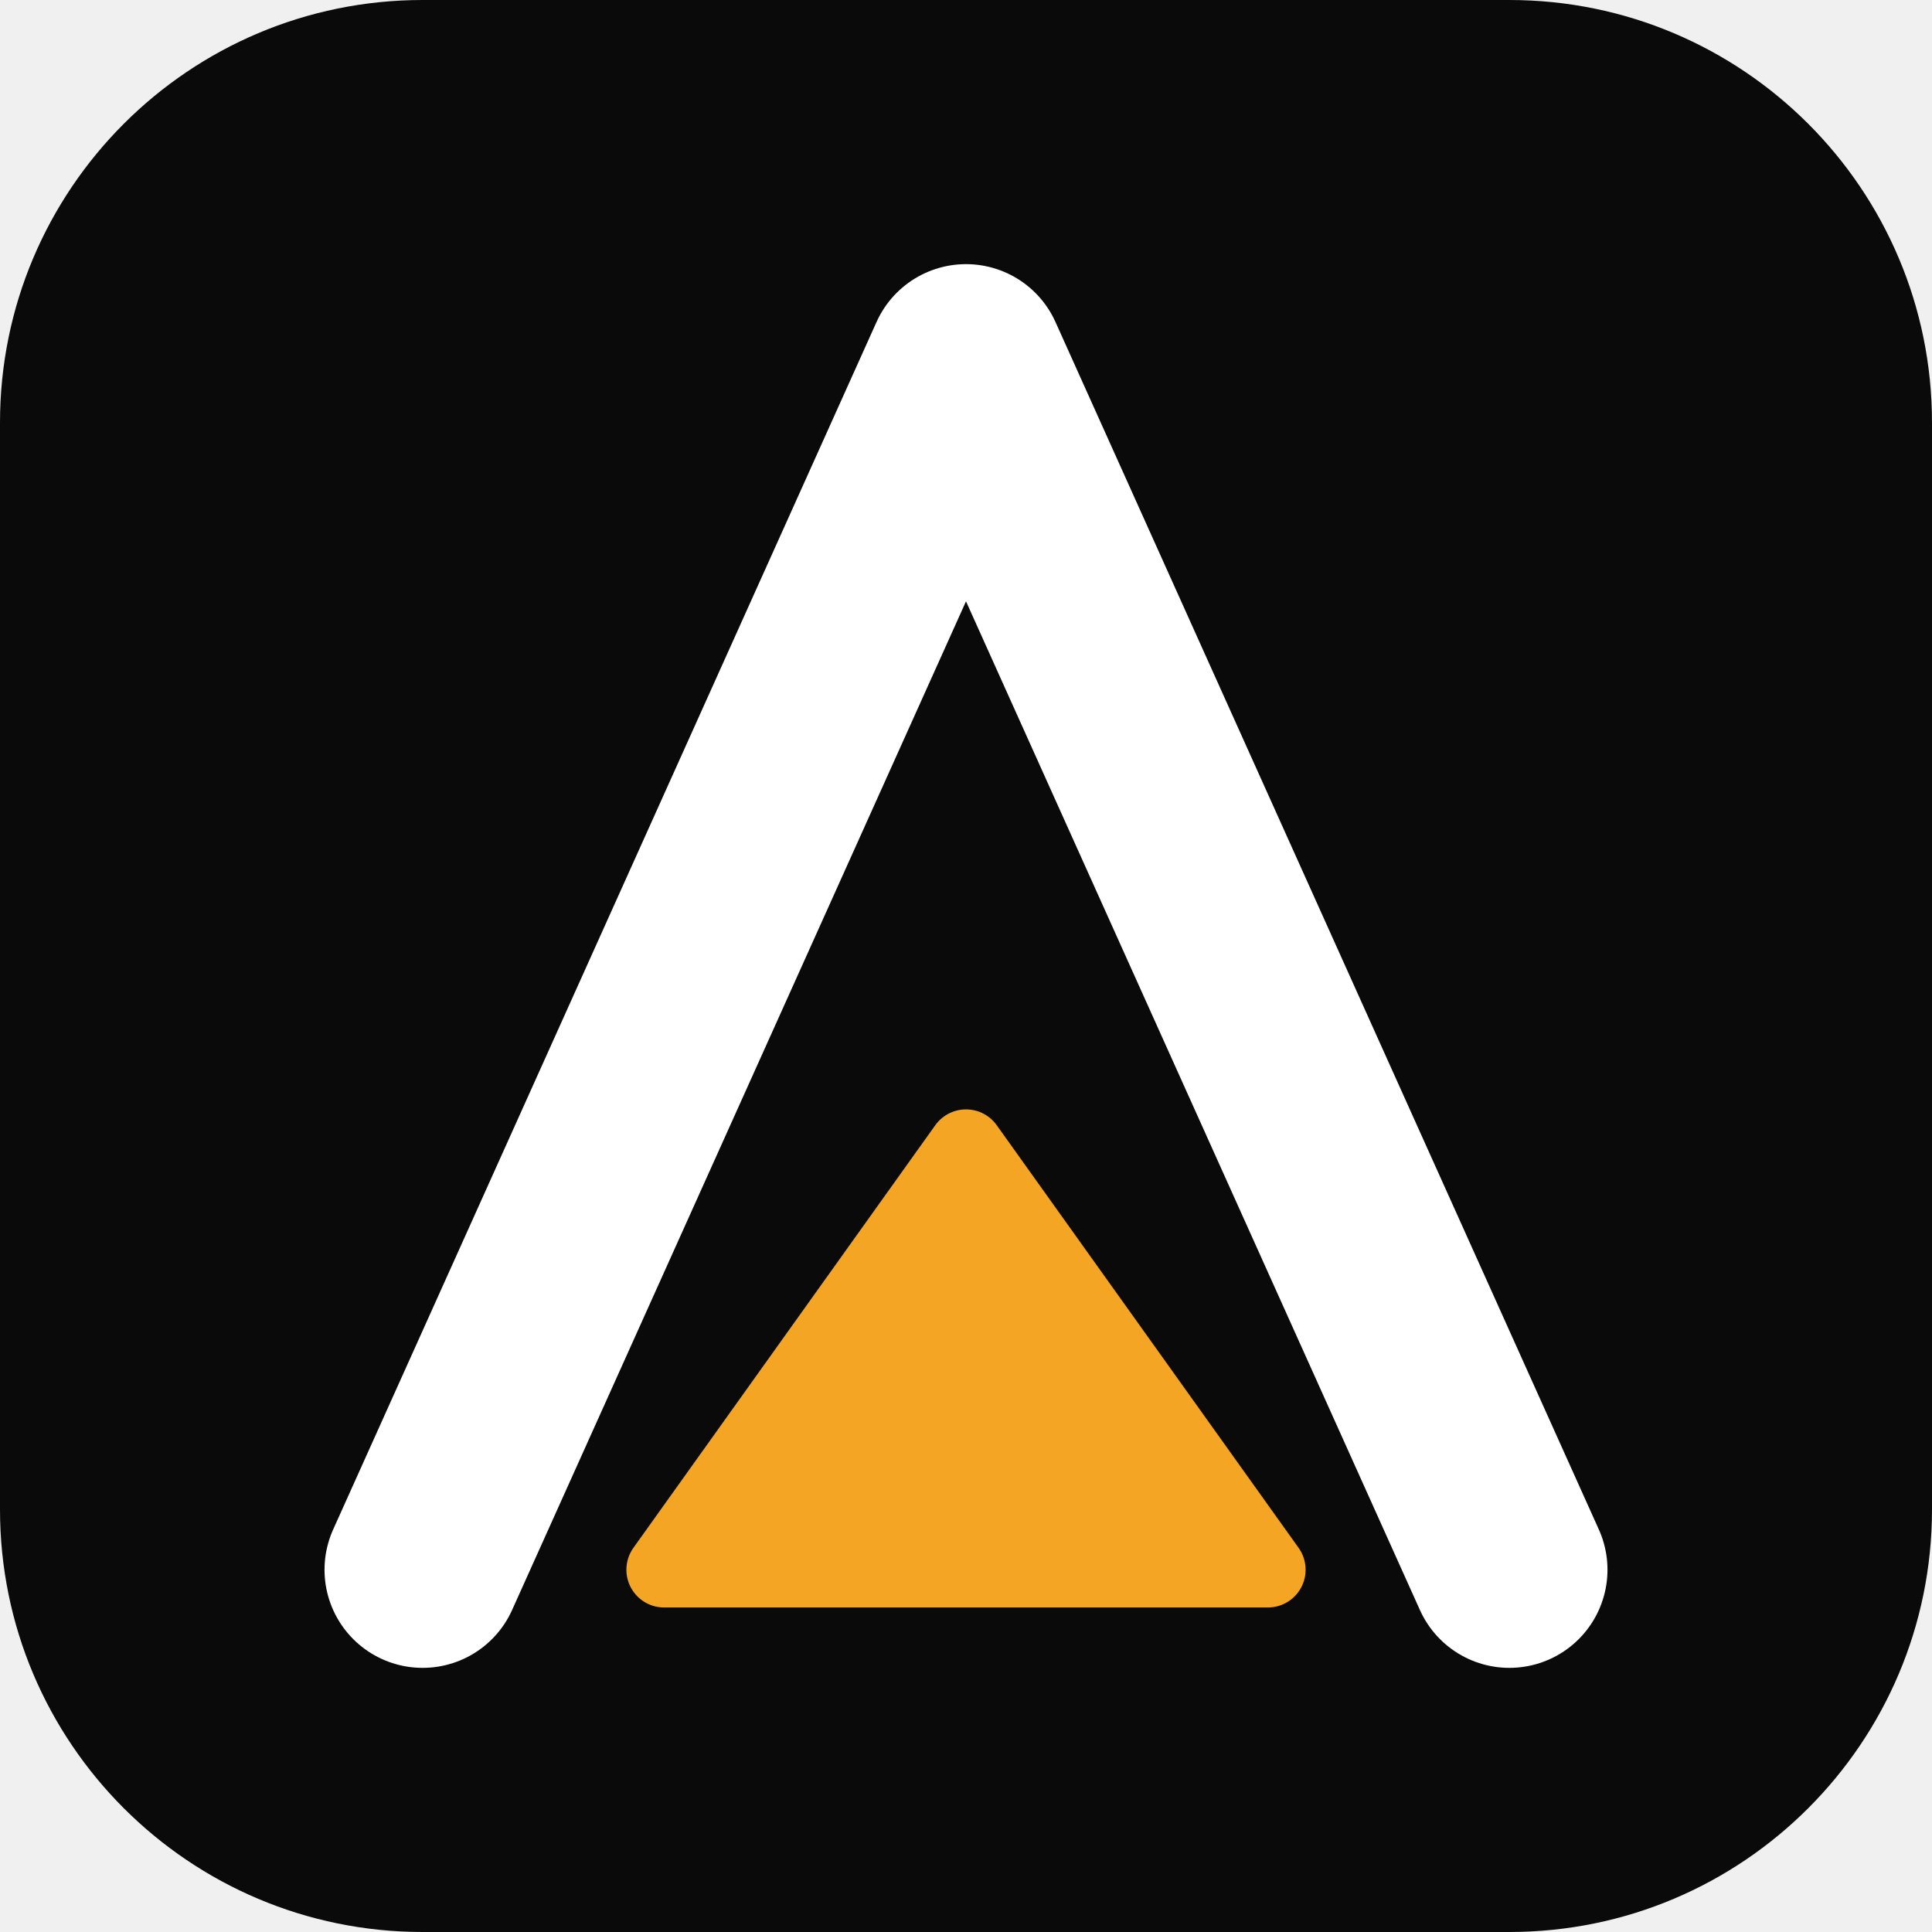
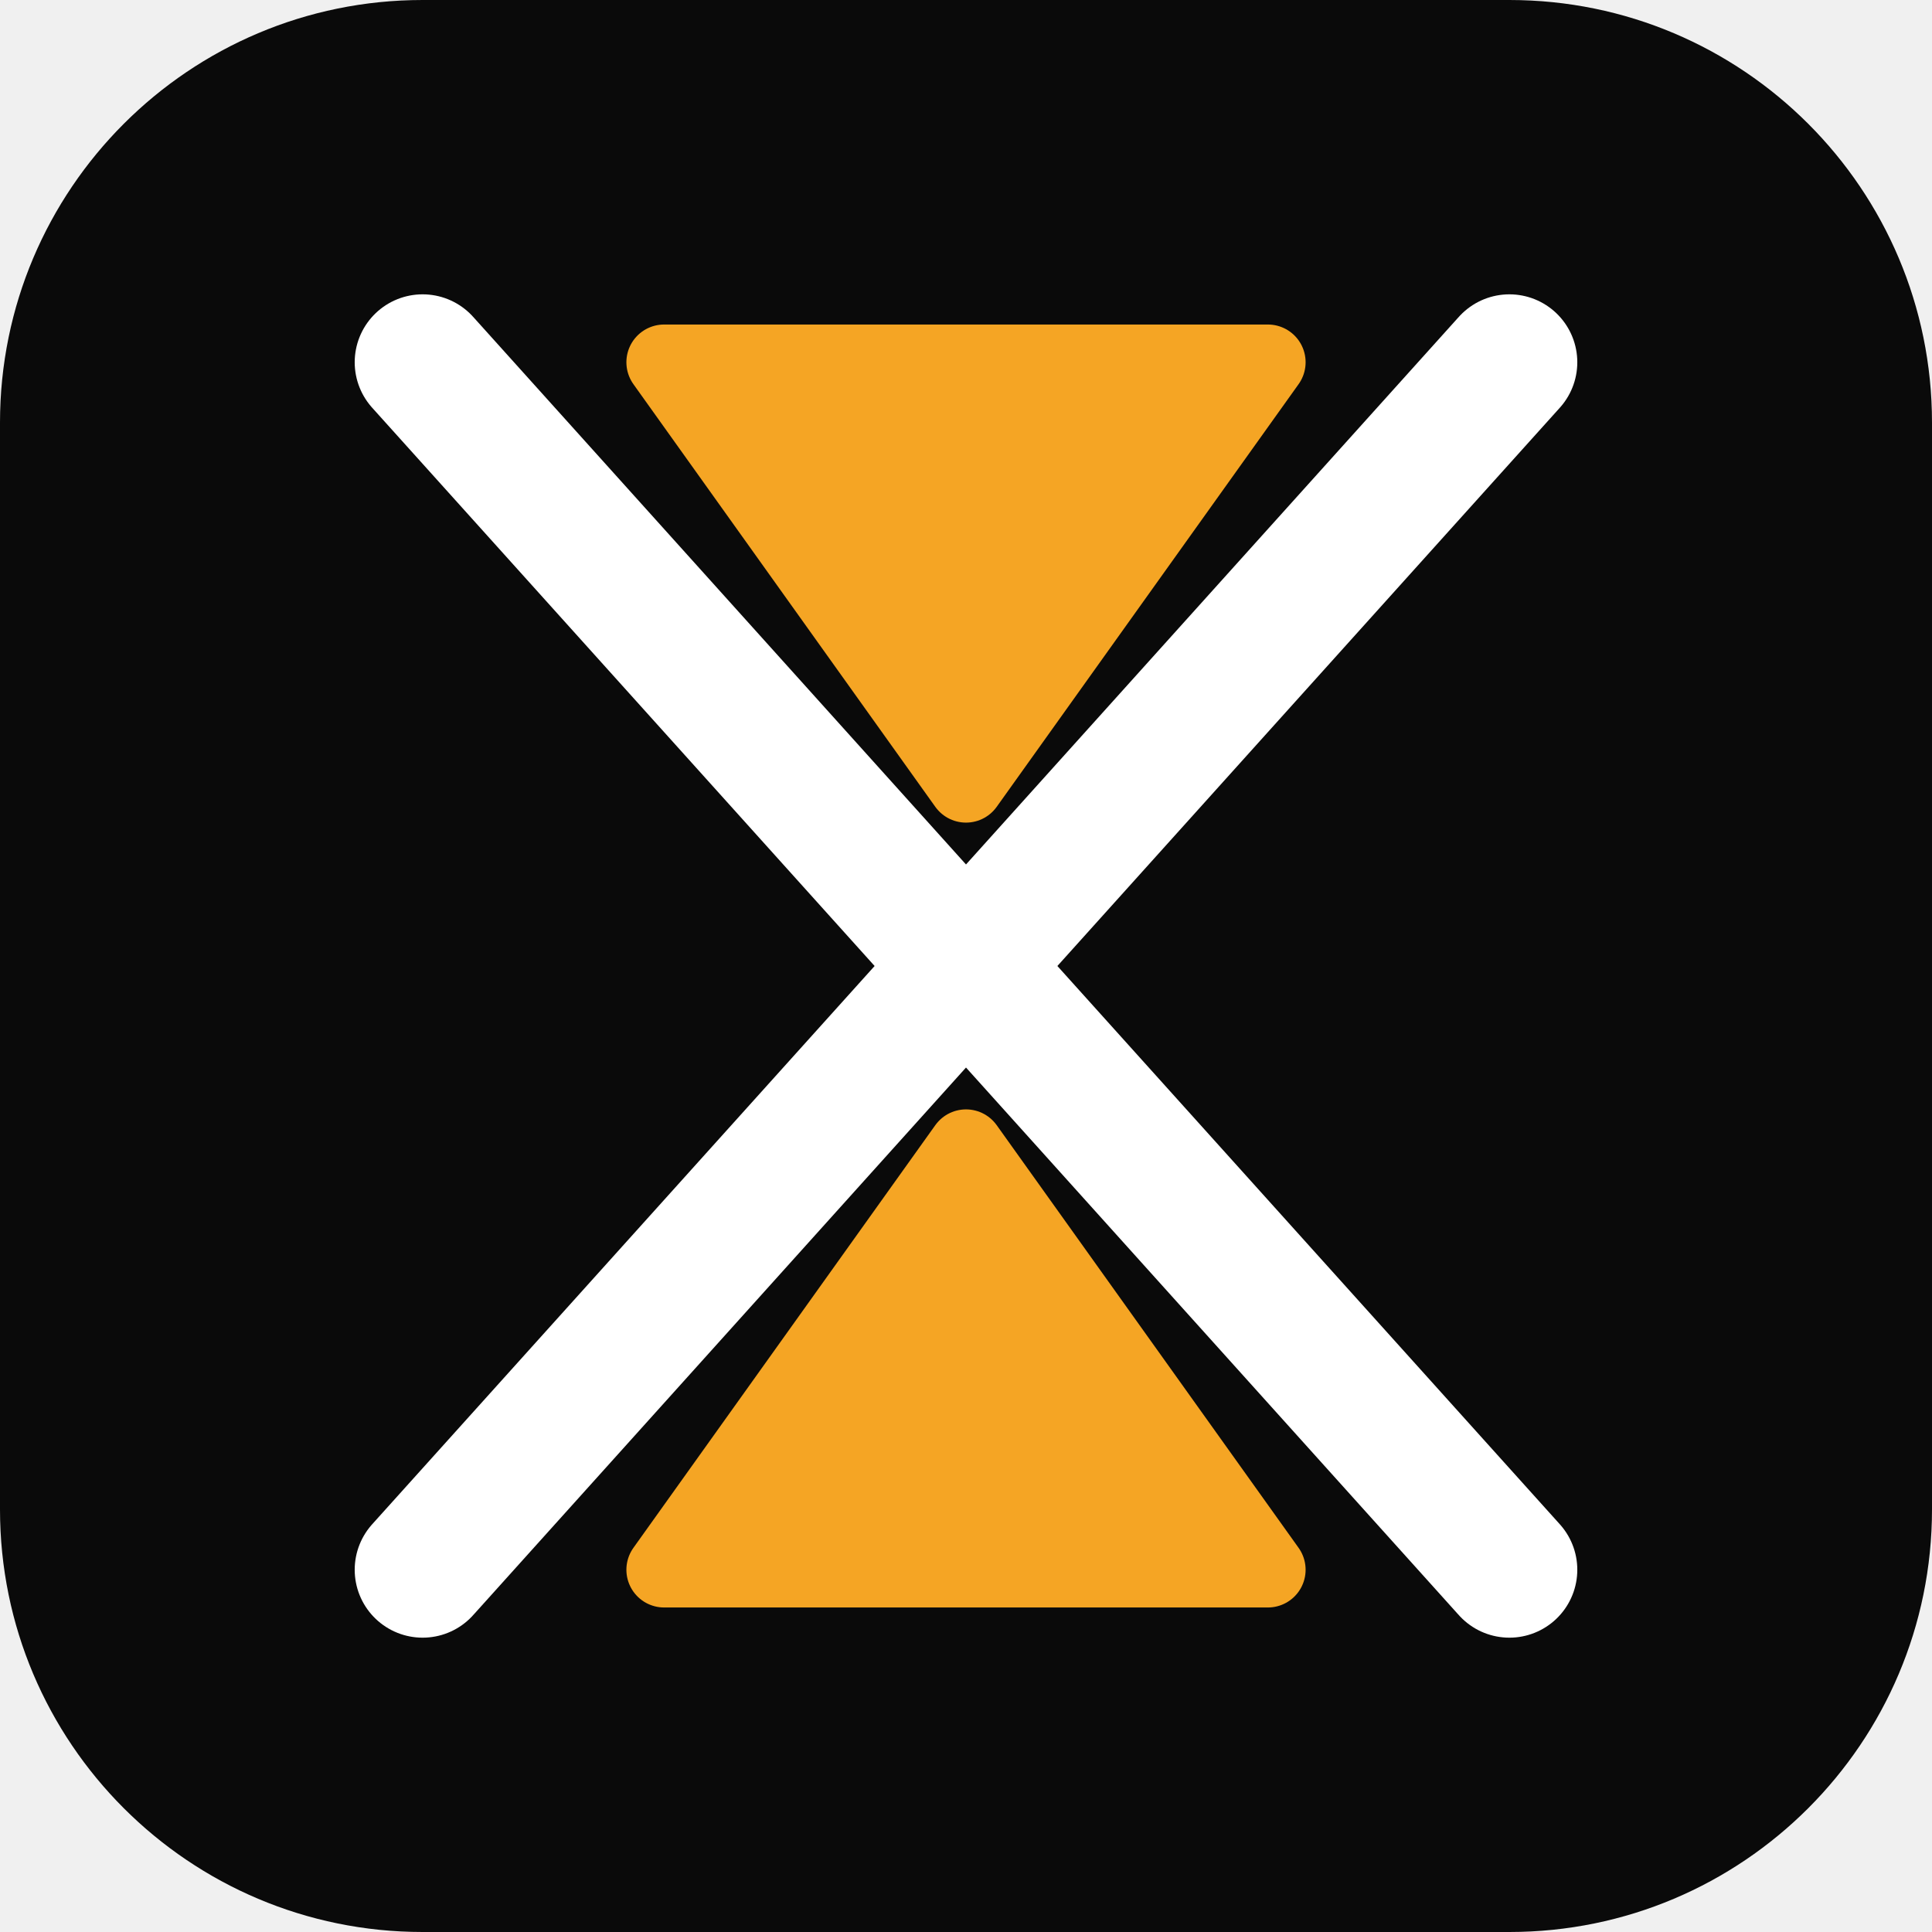
<svg xmlns="http://www.w3.org/2000/svg" viewBox="0 0 128 128">
  <rect width="128" height="128" rx="28" fill="#0A0A0A" />
-   <path d="M28 104L64 24L100 104" fill="none" stroke="#FFFFFF" stroke-width="13" stroke-linecap="round" stroke-linejoin="round" />
+   <path d="M28 24L100 104M100 24L28 104" fill="none" stroke="#FFFFFF" stroke-width="9" stroke-linecap="round" />
+   <path d="M44 24L64 52L84 24Z" fill="#F5A524" stroke="#F5A524" stroke-width="5" stroke-linejoin="round" />
  <path d="M44 104L64 76L84 104Z" fill="#F5A524" stroke="#F5A524" stroke-width="5" stroke-linejoin="round" />
</svg>
